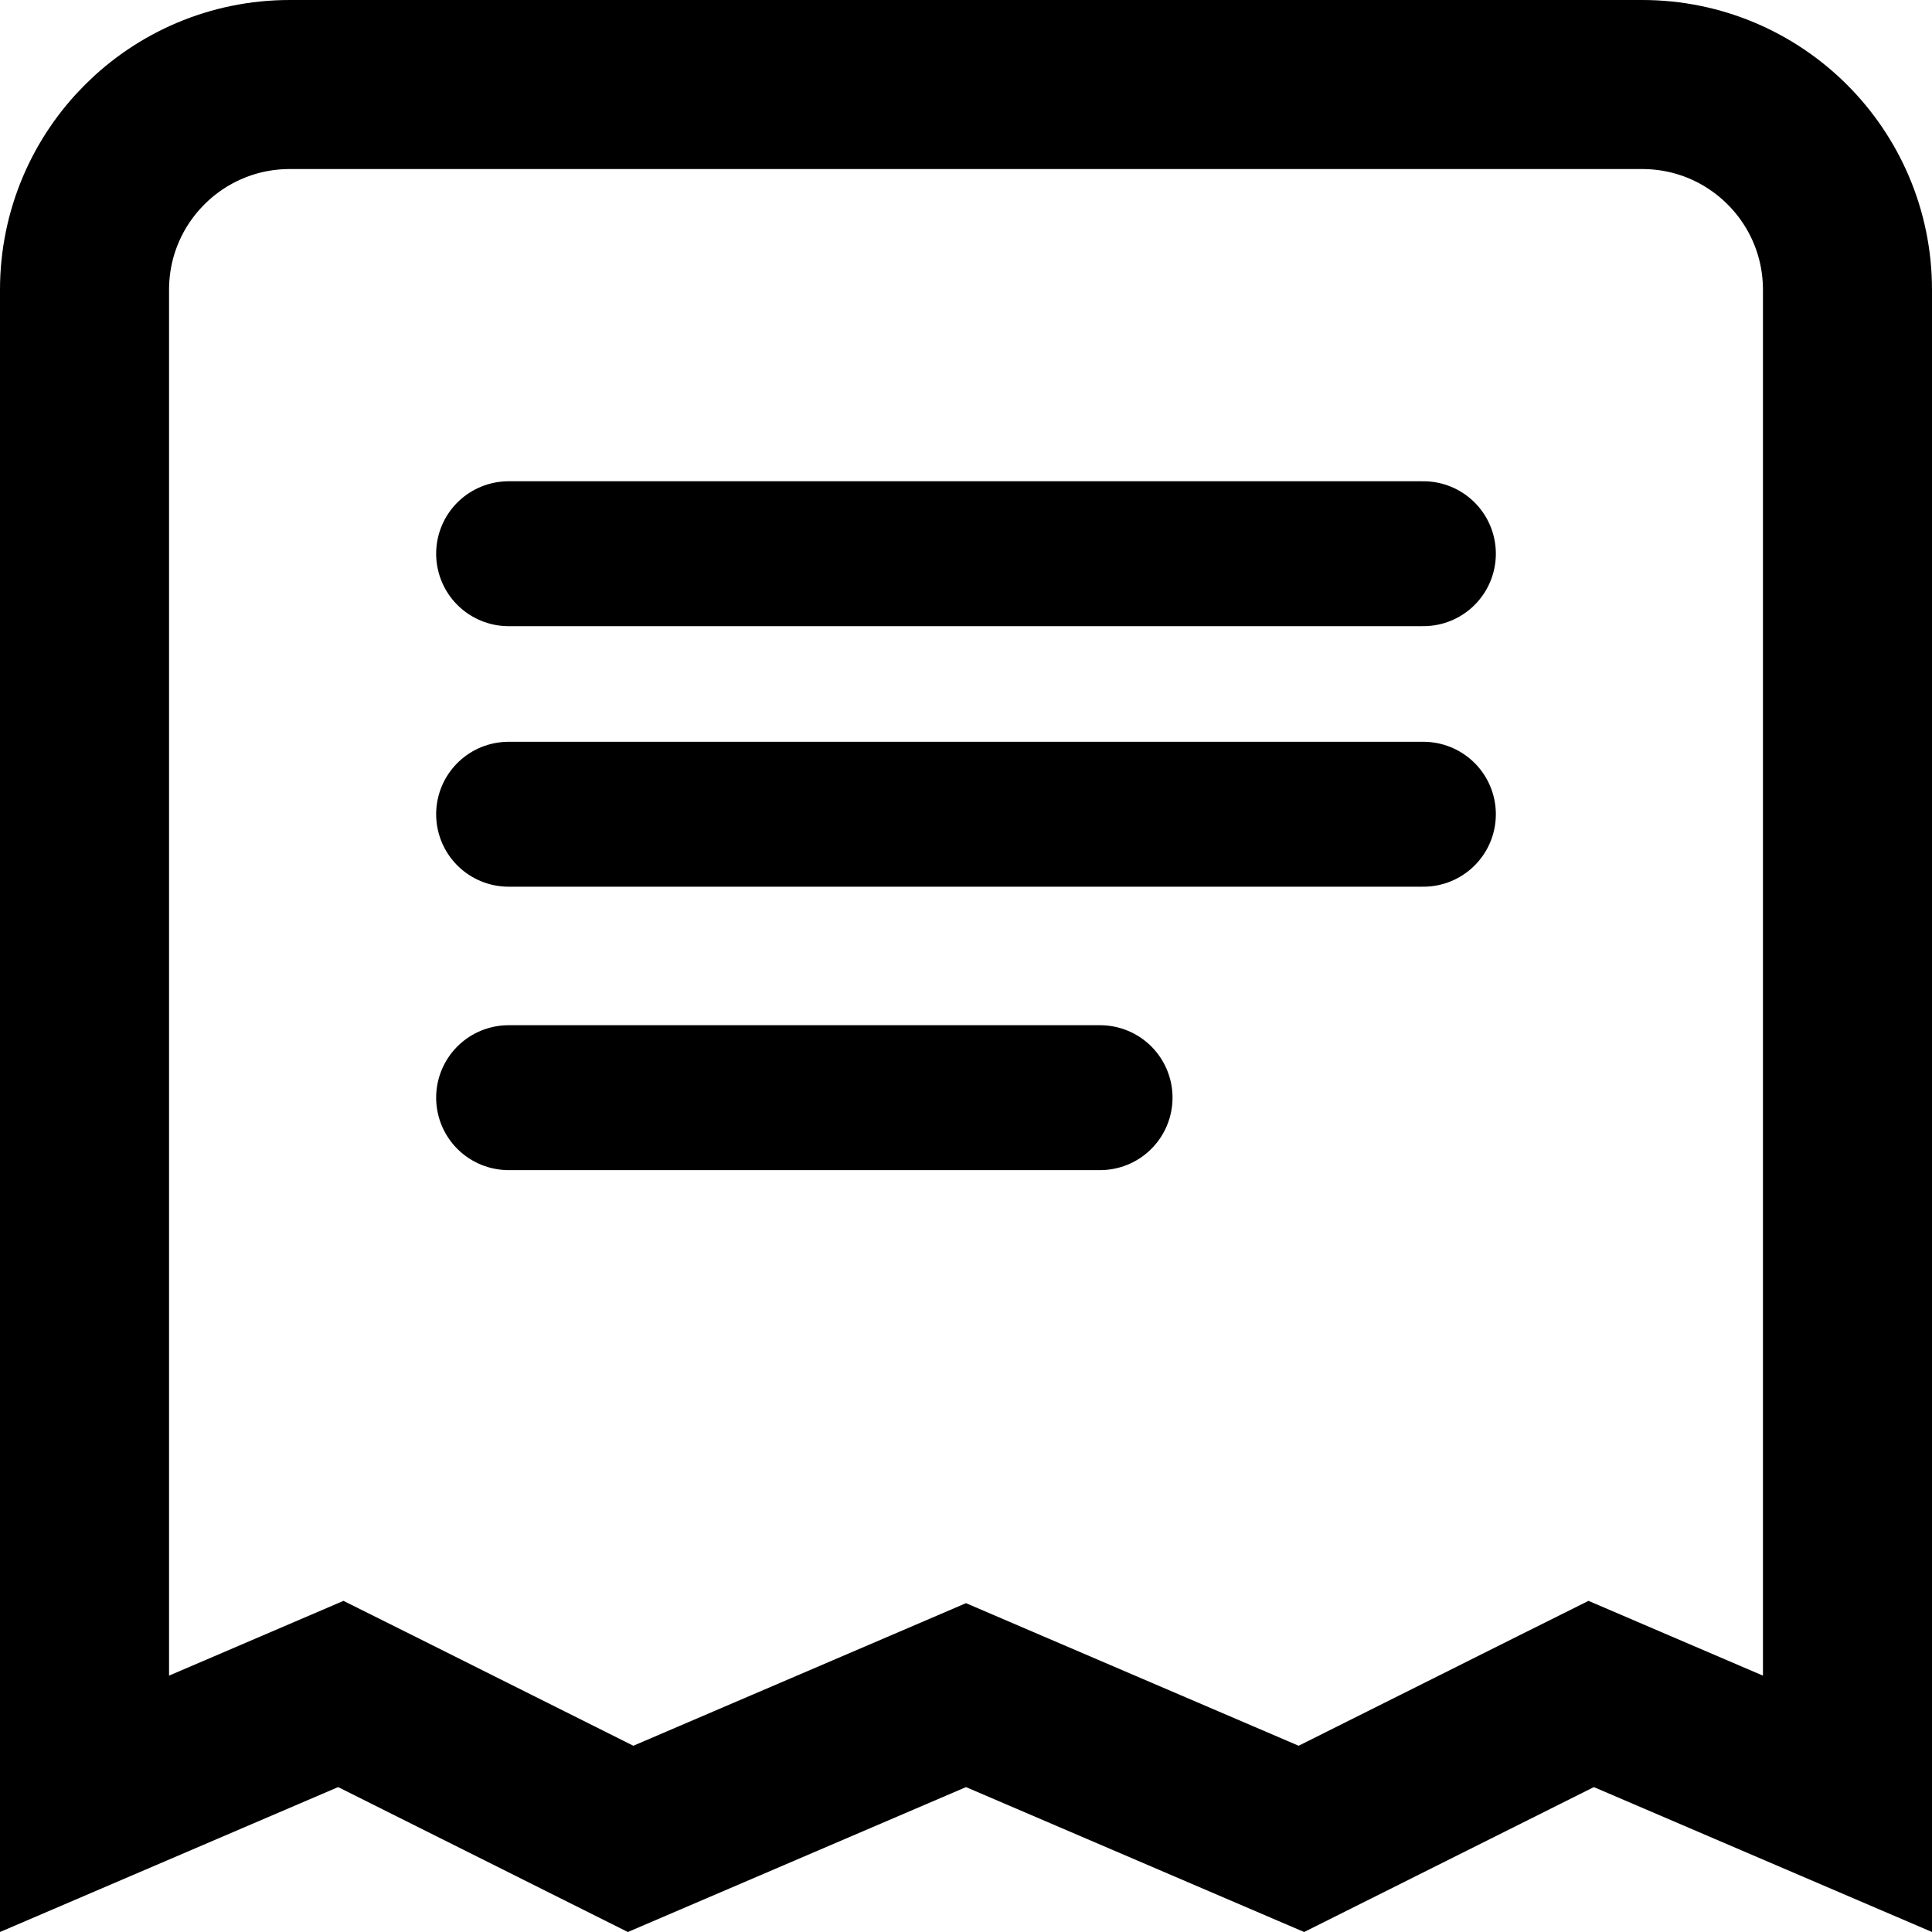
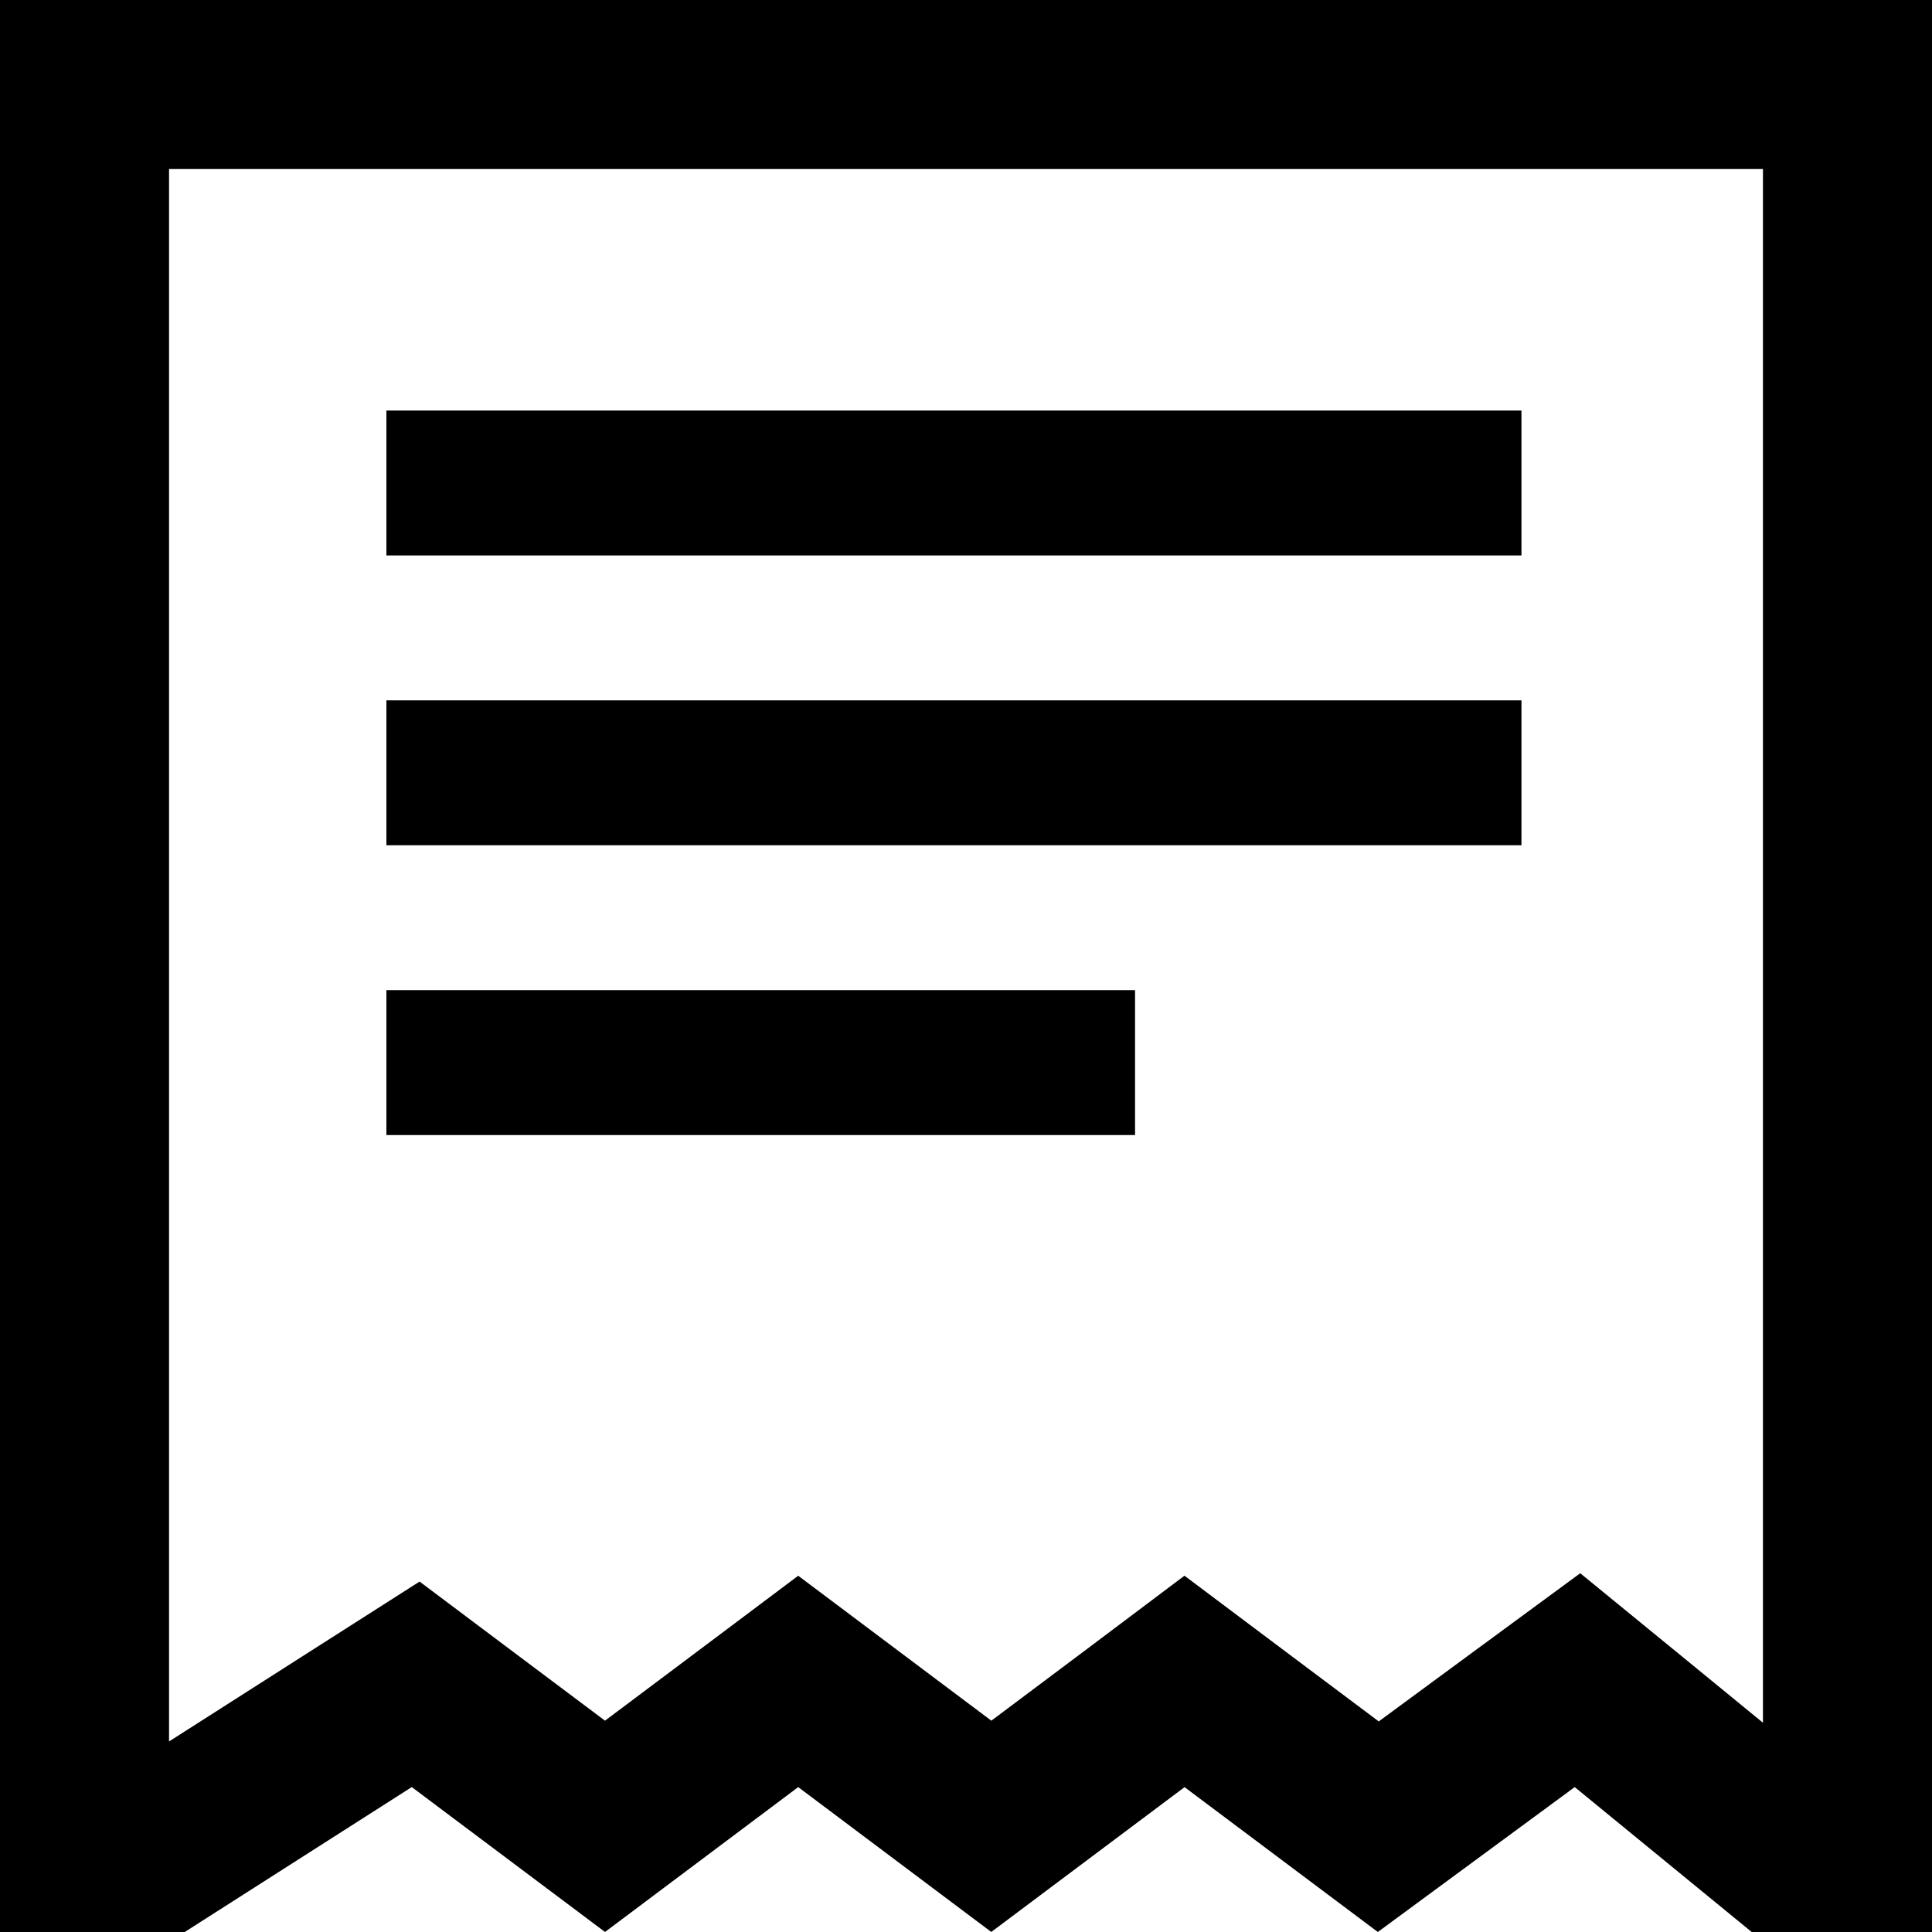
<svg xmlns="http://www.w3.org/2000/svg" width="20" height="20" viewBox="0 0 20 20" fill="none">
-   <path d="M0.875 18.673V18V9V3C0.875 1.826 1.826 0.875 3 0.875H17C18.174 0.875 19.125 1.826 19.125 3V9V18V18.673L16.845 17.696L16.472 17.536L16.109 17.717L13.472 19.036L10.345 17.696L10 17.548L9.655 17.696L6.528 19.036L3.891 17.717L3.528 17.536L3.155 17.696L0.875 18.673Z" stroke="black" stroke-width="1.75" />
-   <path d="M5.265 5.732H14.735" stroke="black" stroke-width="1.5" stroke-linecap="round" />
-   <path d="M5.265 8.429H14.735" stroke="black" stroke-width="1.5" stroke-linecap="round" />
-   <path d="M5.265 11.363H11.388" stroke="black" stroke-width="1.5" stroke-linecap="round" />
+   <path d="M1.657 19.125H0.875V18V9V0.875H19.125V9V18V19.125H18.446L16.856 17.823L16.33 17.393L15.783 17.795L14.268 18.91L12.787 17.8L12.262 17.406L11.738 17.8L10.262 18.906L8.788 17.8L8.263 17.406L7.738 17.8L6.263 18.906L4.788 17.8L4.303 17.436L3.792 17.762L1.657 19.125Z" stroke="black" stroke-width="1.75" />
+   <path d="M15 5.75H15.75V4.25H15V5.75ZM4 5.75H15V4.25H4V5.75Z" fill="black" />
+   <path d="M15 8.75H15.75V7.25H15V8.75ZM4 8.75H15V7.25H4V8.75Z" fill="black" />
+   <path d="M11 11.75H11.75V10.25H11V11.75ZM4 11.75H11V10.25H4V11.75Z" fill="black" />
</svg>
